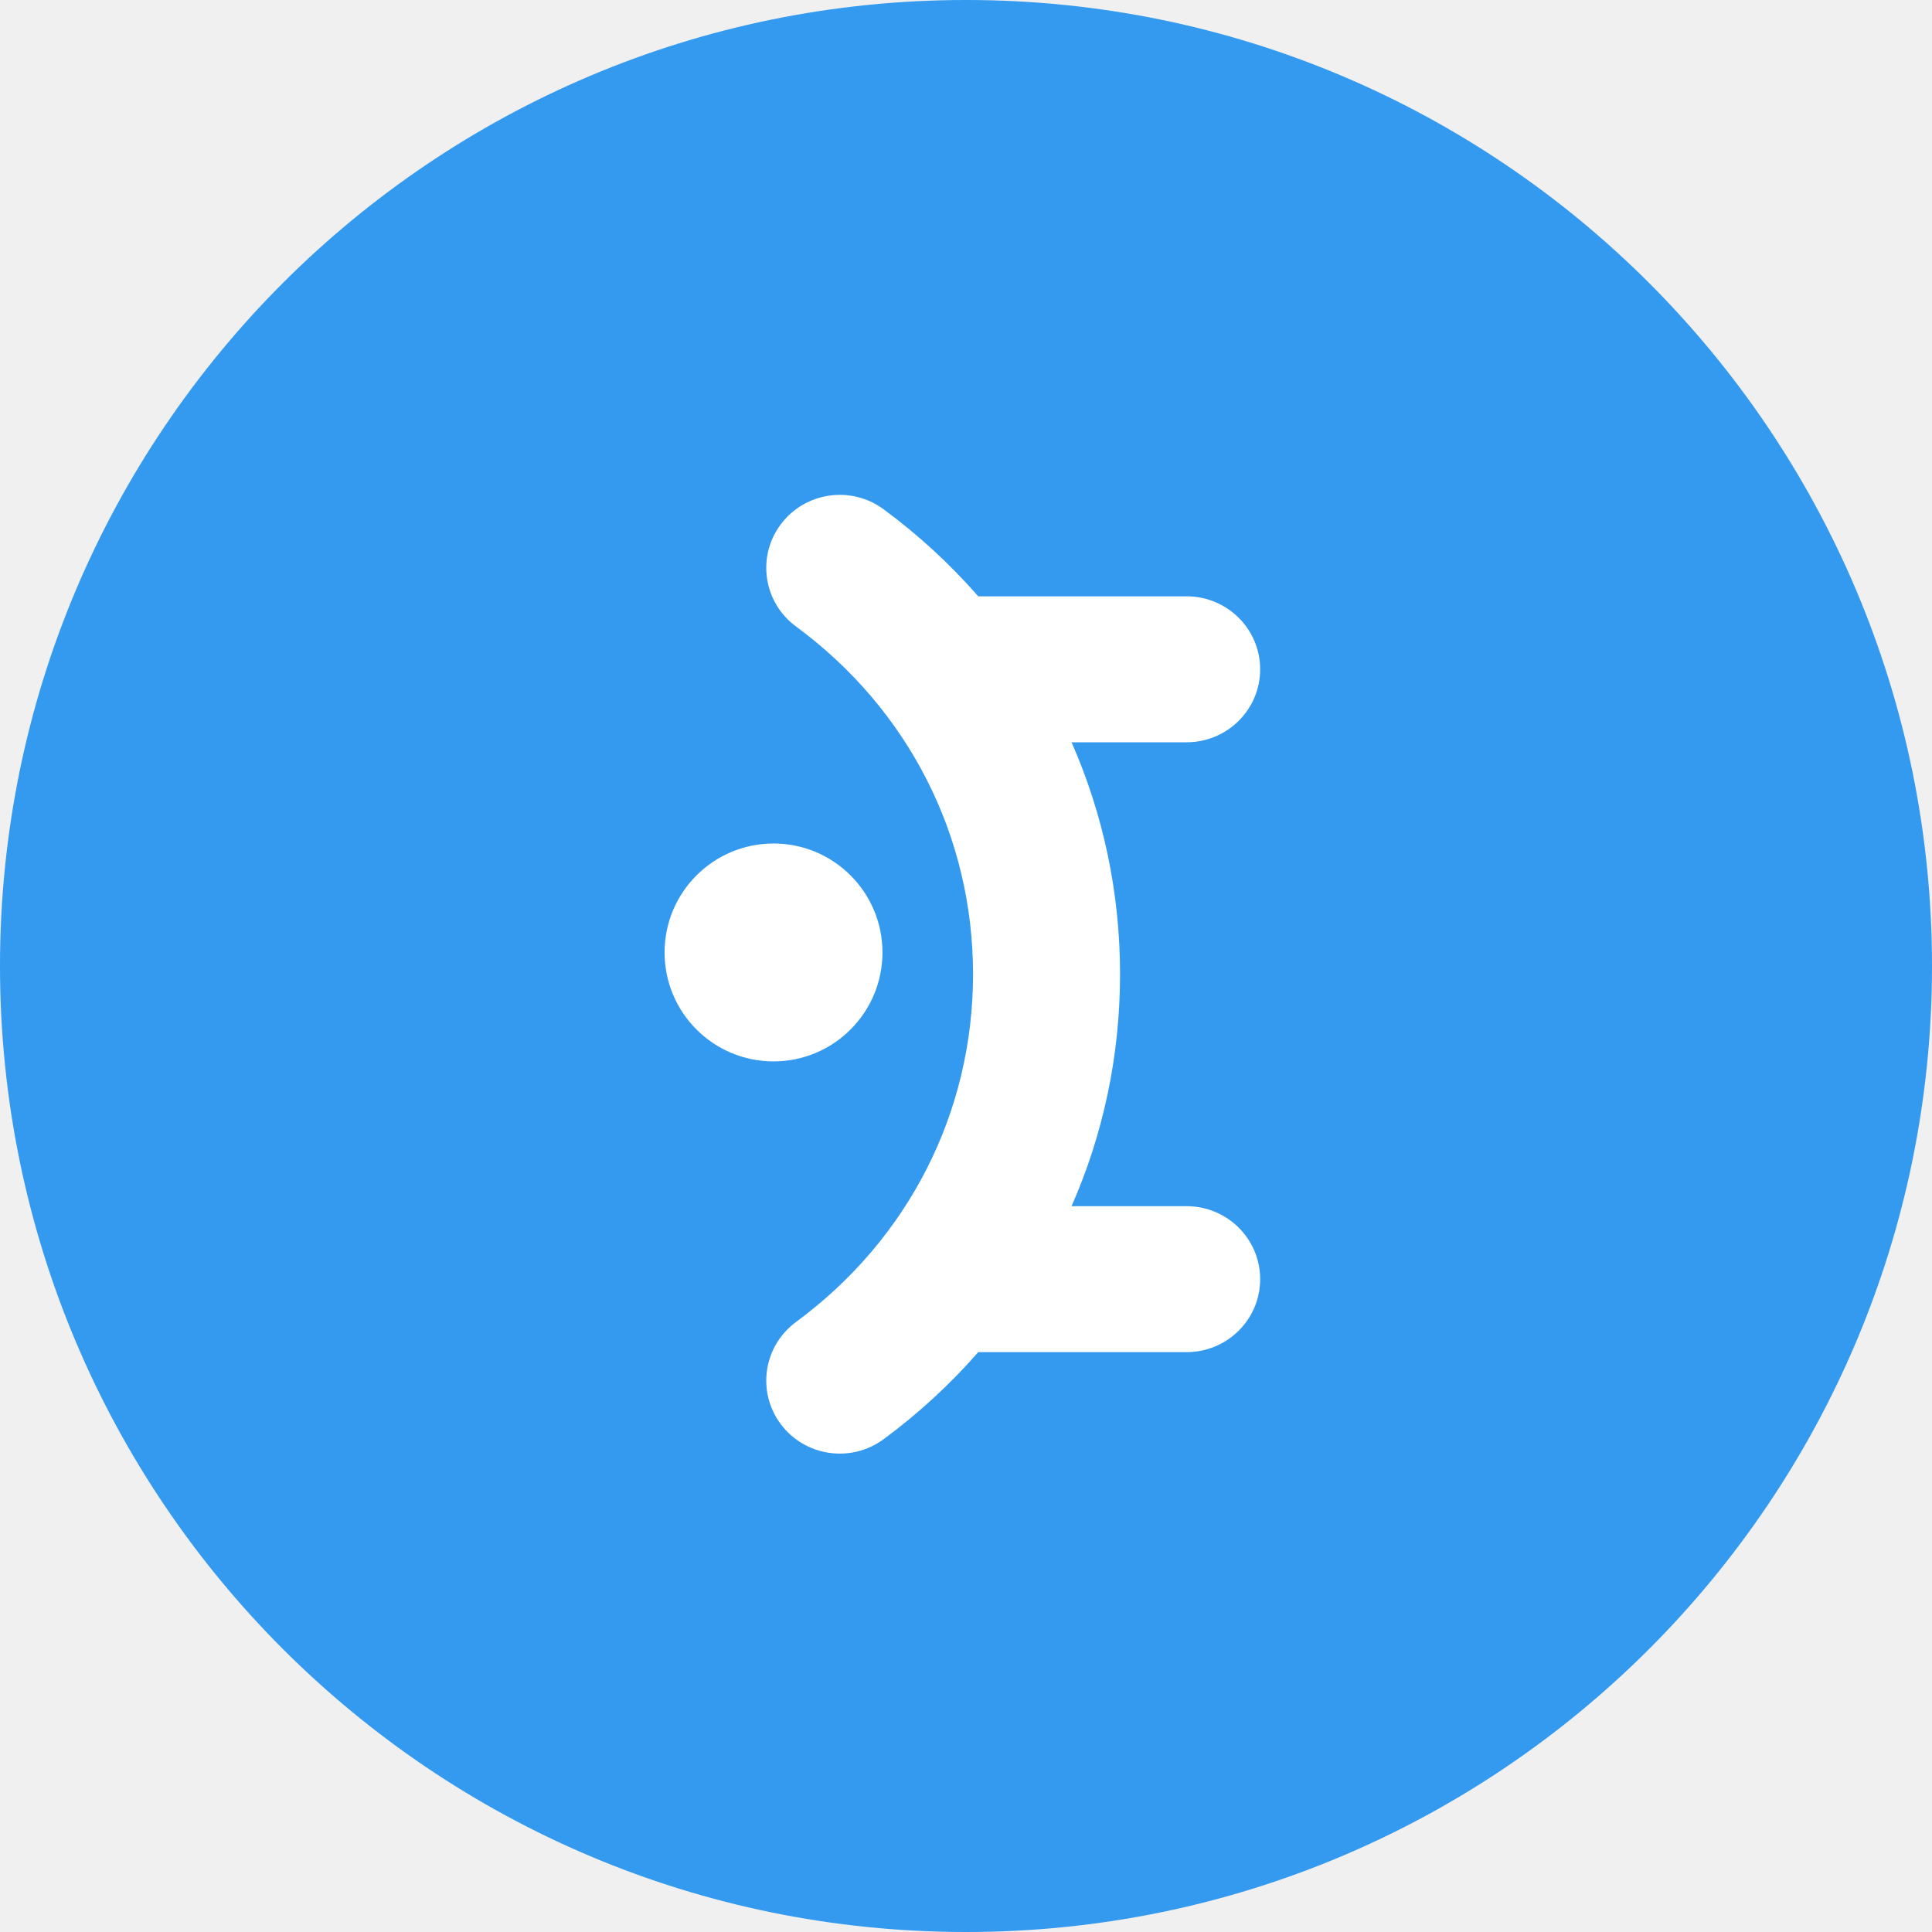
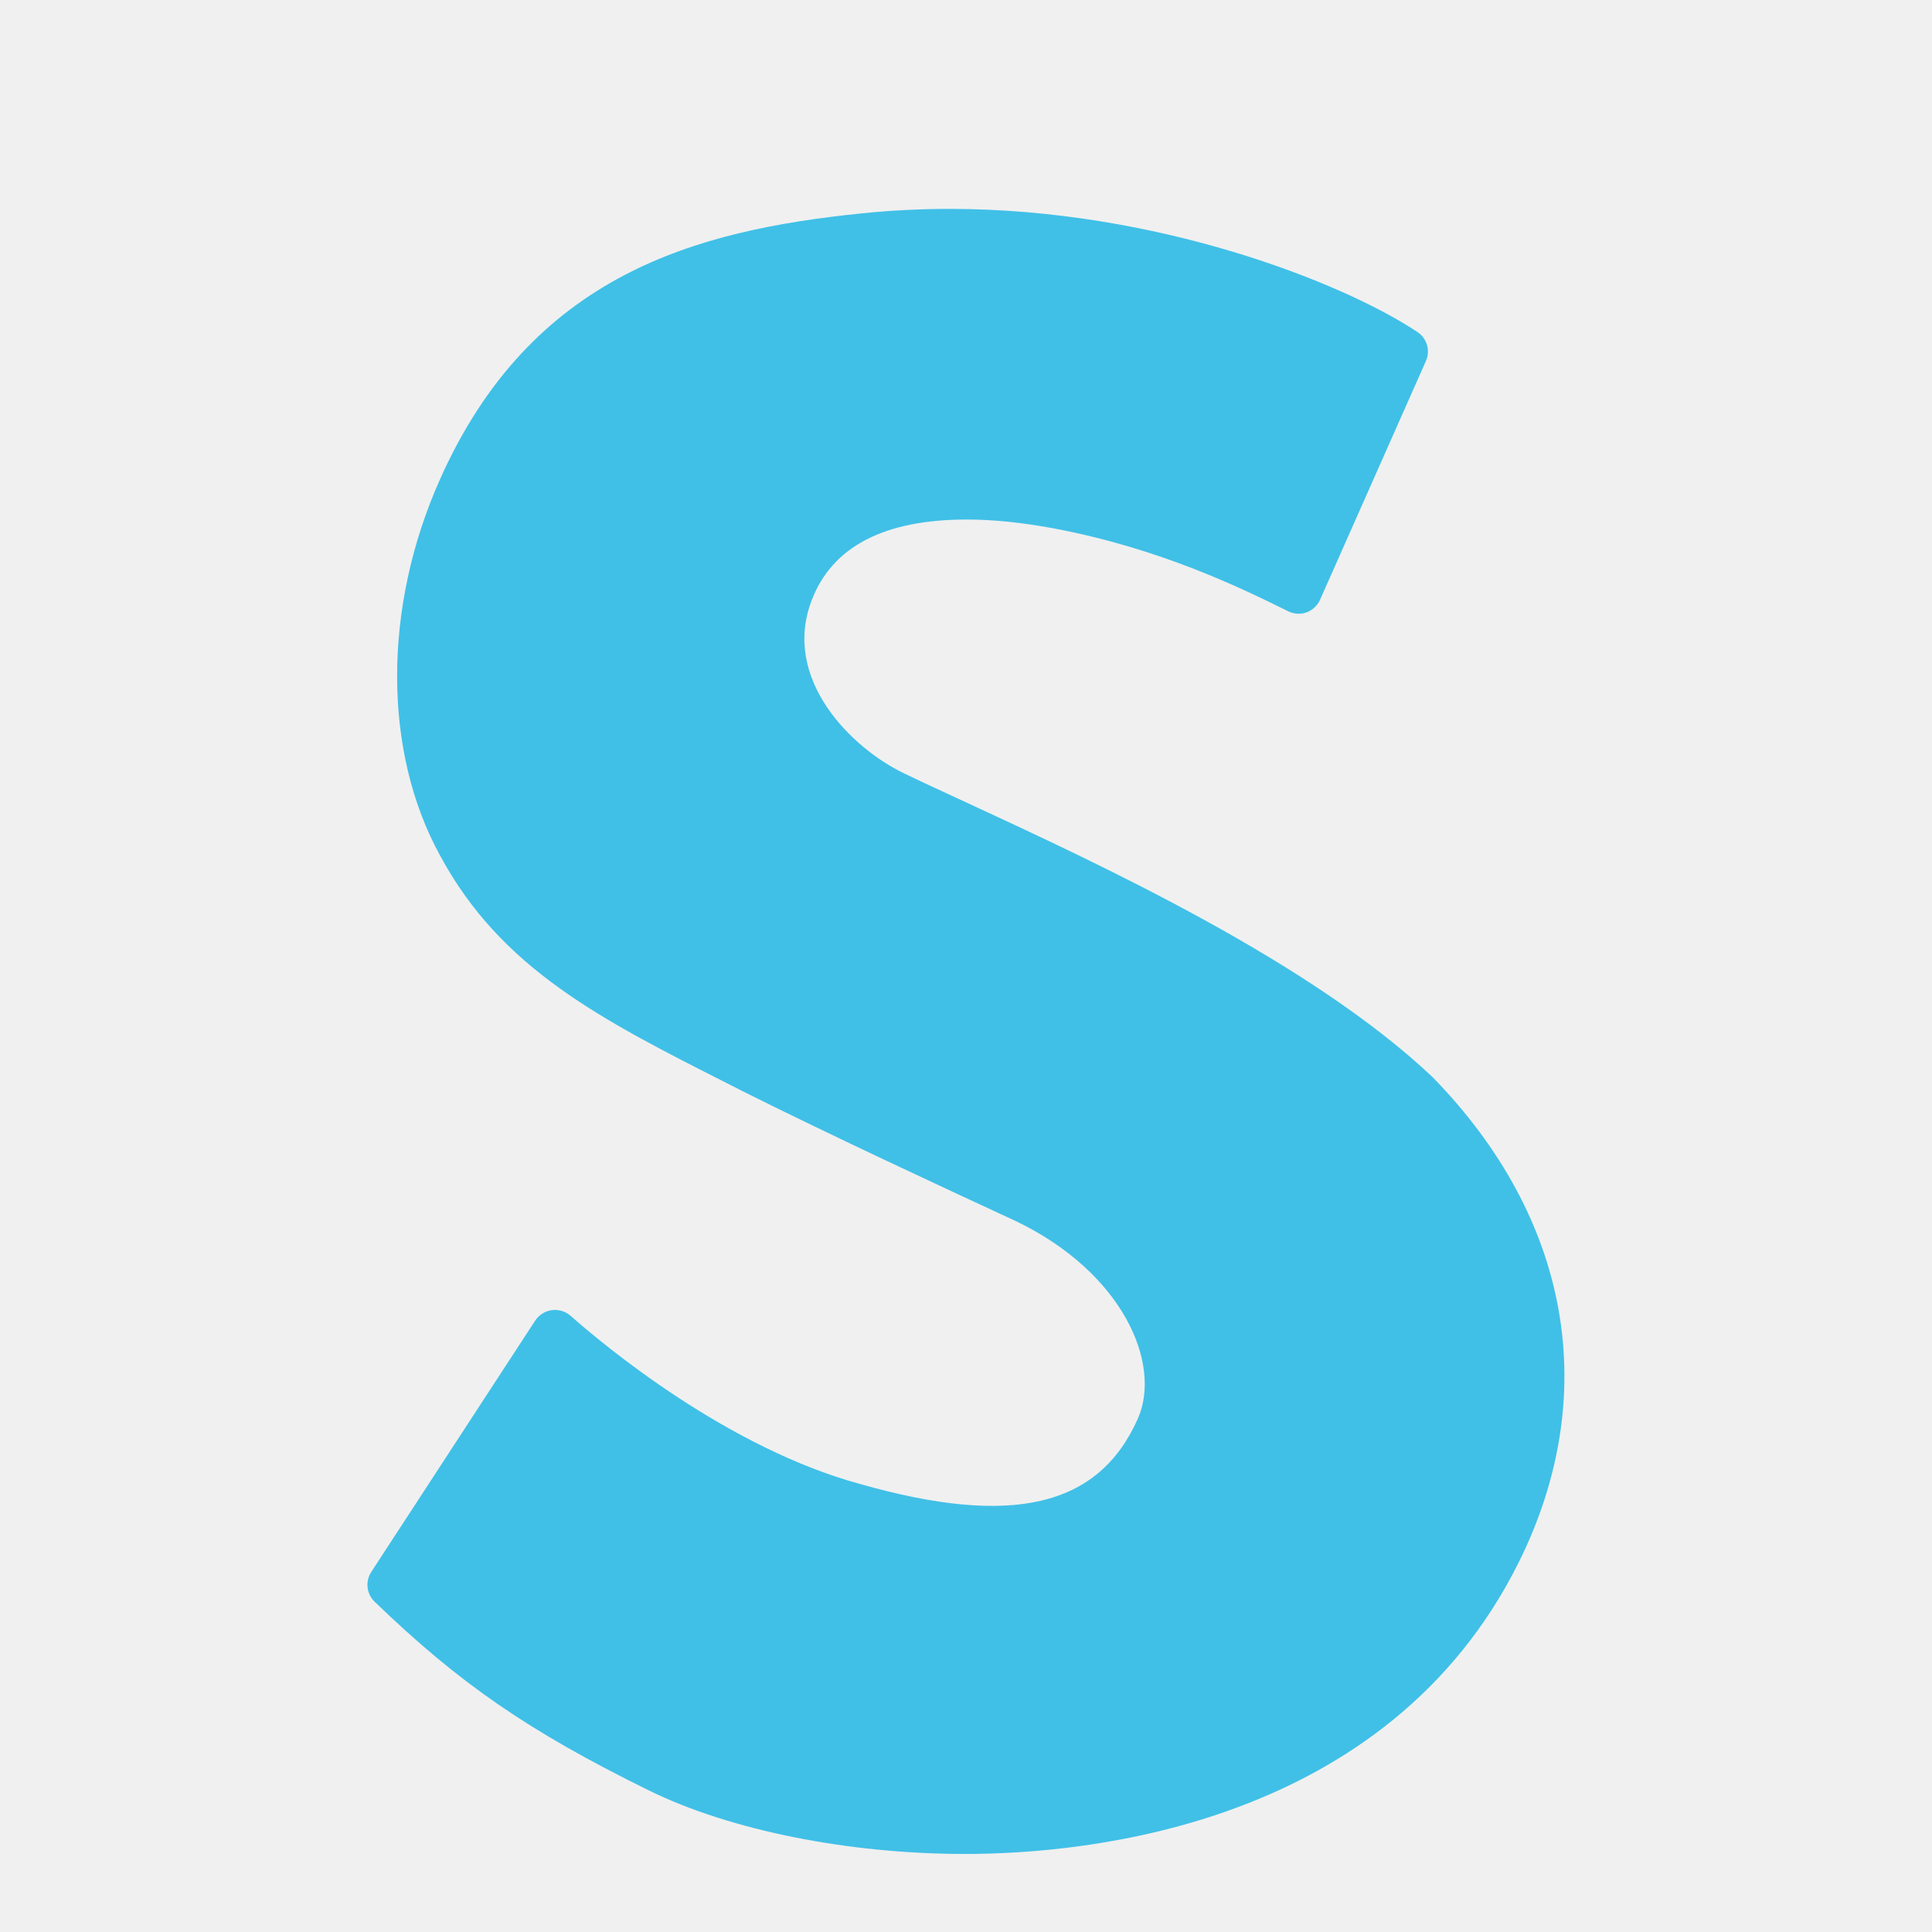
- <svg xmlns="http://www.w3.org/2000/svg" viewBox="0 0 500 500">
-   <g fill="none" fill-rule="evenodd">
-     <rect width="500" height="500" fill="#339AF0" rx="250" />
-     <g fill="#FFF">
-       <path fill-rule="nonzero" d="M202.055 135.706c-6.26 8.373-4.494 20.208 3.944 26.42 29.122 21.45 45.824 54.253 45.824 90.005 0 35.752-16.702 68.559-45.824 90.005-8.436 6.215-10.206 18.043-3.944 26.42 6.26 8.378 18.173 10.13 26.611 3.916a153.835 153.835 0 0024.509-22.54h53.93c10.506 0 19.023-8.455 19.023-18.885 0-10.43-8.517-18.886-19.023-18.886h-29.79c8.196-18.594 12.553-38.923 12.553-60.03s-4.357-41.436-12.552-60.03h29.79c10.505 0 19.022-8.455 19.022-18.885 0-10.43-8.517-18.886-19.023-18.886h-53.93a153.835 153.835 0 00-24.509-22.54c-8.438-6.215-20.351-4.46-26.61 3.916z" />
-       <path d="M171.992 246.492c0-15.572 12.624-28.195 28.196-28.195 15.572 0 28.195 12.623 28.195 28.195 0 15.572-12.623 28.196-28.195 28.196-15.572 0-28.196-12.624-28.196-28.196z" />
-     </g>
-   </g>
+ <svg xmlns="http://www.w3.org/2000/svg" width="800px" height="800px" viewBox="0 0 128 128" aria-hidden="true" role="img" class="iconify iconify--noto" preserveAspectRatio="xMidYMid meet">
+   <path d="M94.9 71.35c-8.08-7.63-21.82-13.99-30.91-18.2c-1.54-.71-2.93-1.35-4.11-1.92c-3.43-1.65-8.12-6.22-6.1-11.47c1.36-3.55 4.81-5.34 10.27-5.34c1.75 0 3.67.2 5.72.58c7.12 1.33 12.52 3.99 15.58 5.5c.38.19.82.21 1.22.07c.39-.15.72-.45.89-.84l7.01-15.81c.31-.69.07-1.51-.57-1.93c-4.94-3.28-17.27-8.15-30.97-8.15c-1.98 0-3.95.1-5.87.3c-10.92 1.12-21.86 4.03-27.92 17.64c-3.78 8.47-3.77 18.01.01 24.89c4.04 7.51 10.66 10.87 19.04 15.11l1.08.55c6.05 3.02 13.3 6.38 18.07 8.59c7.05 3.4 9.66 9.44 8.04 13.08c-2.61 5.87-8.38 7.16-18.36 4.33c-8.81-2.39-16.94-9.14-19.21-11.15c-.34-.3-.79-.44-1.25-.38c-.45.06-.85.32-1.1.69L24.6 104.14c-.41.63-.32 1.46.22 1.98c5.63 5.43 10.22 8.59 18.17 12.5c5.35 2.63 13.18 4.21 20.95 4.21c8.12 0 27.95-1.88 36.65-19.26c5.55-11.12 3.48-22.84-5.69-32.22z" fill="#40C0E7" />
</svg>
